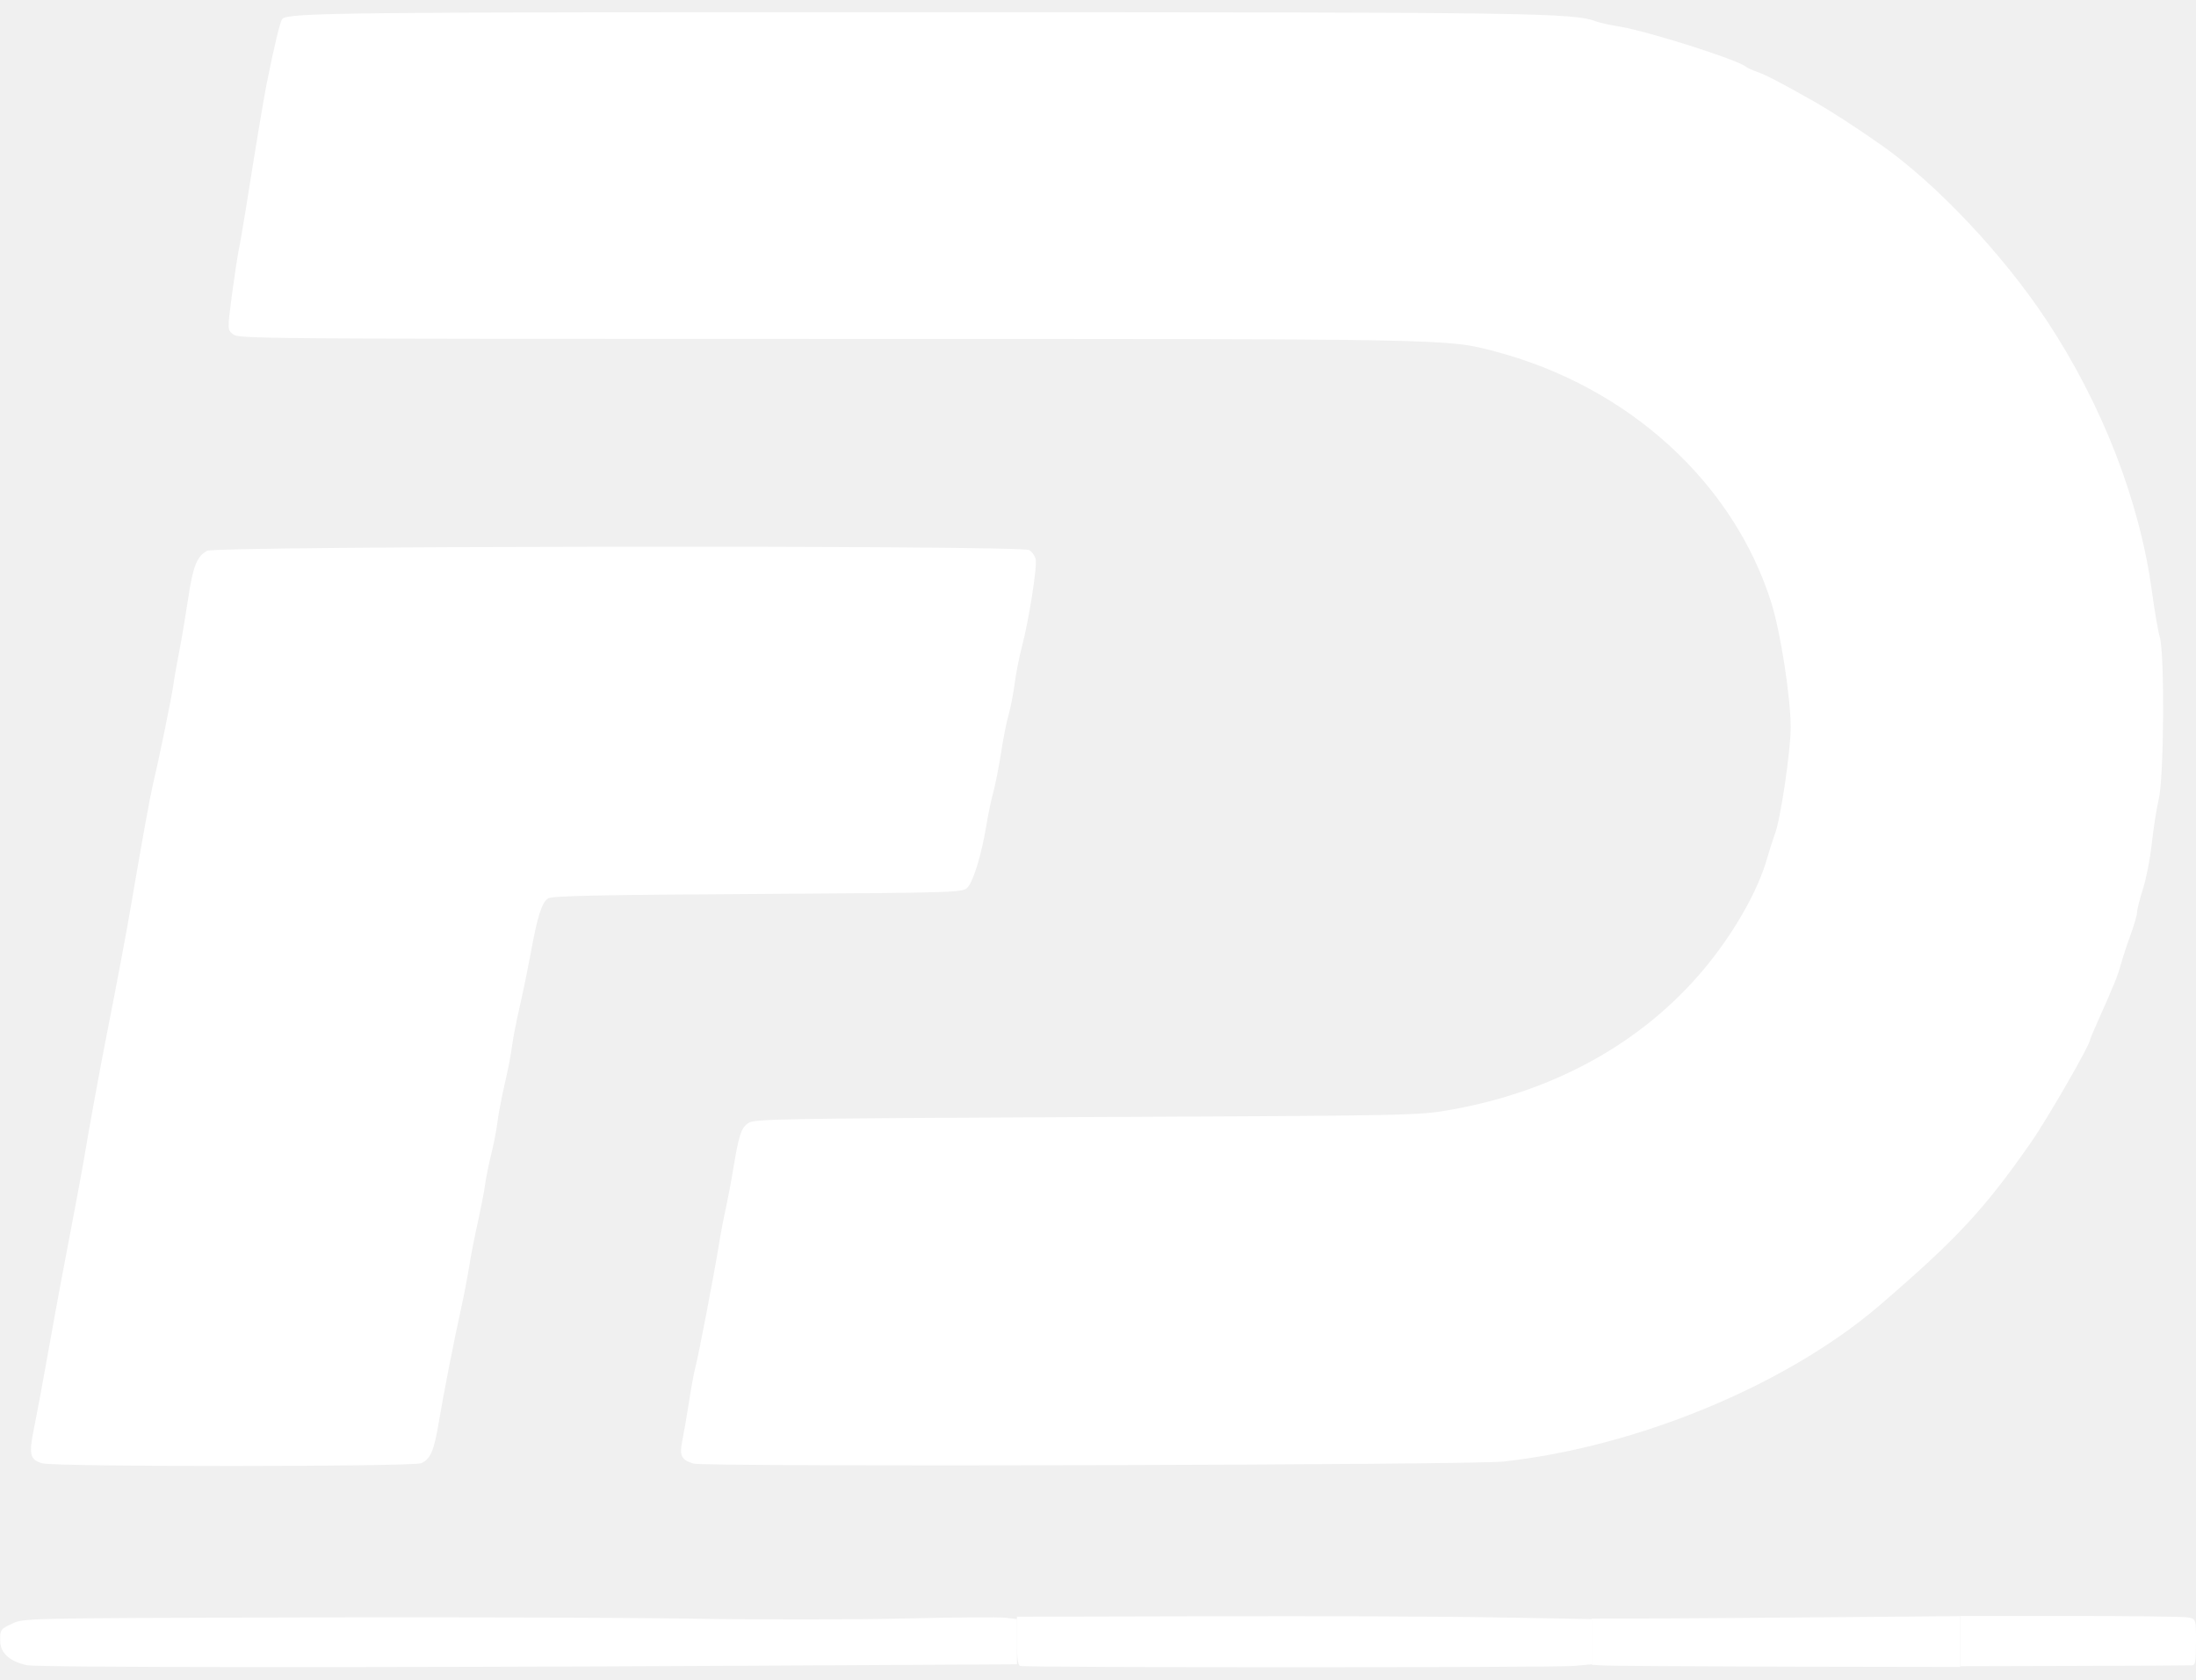
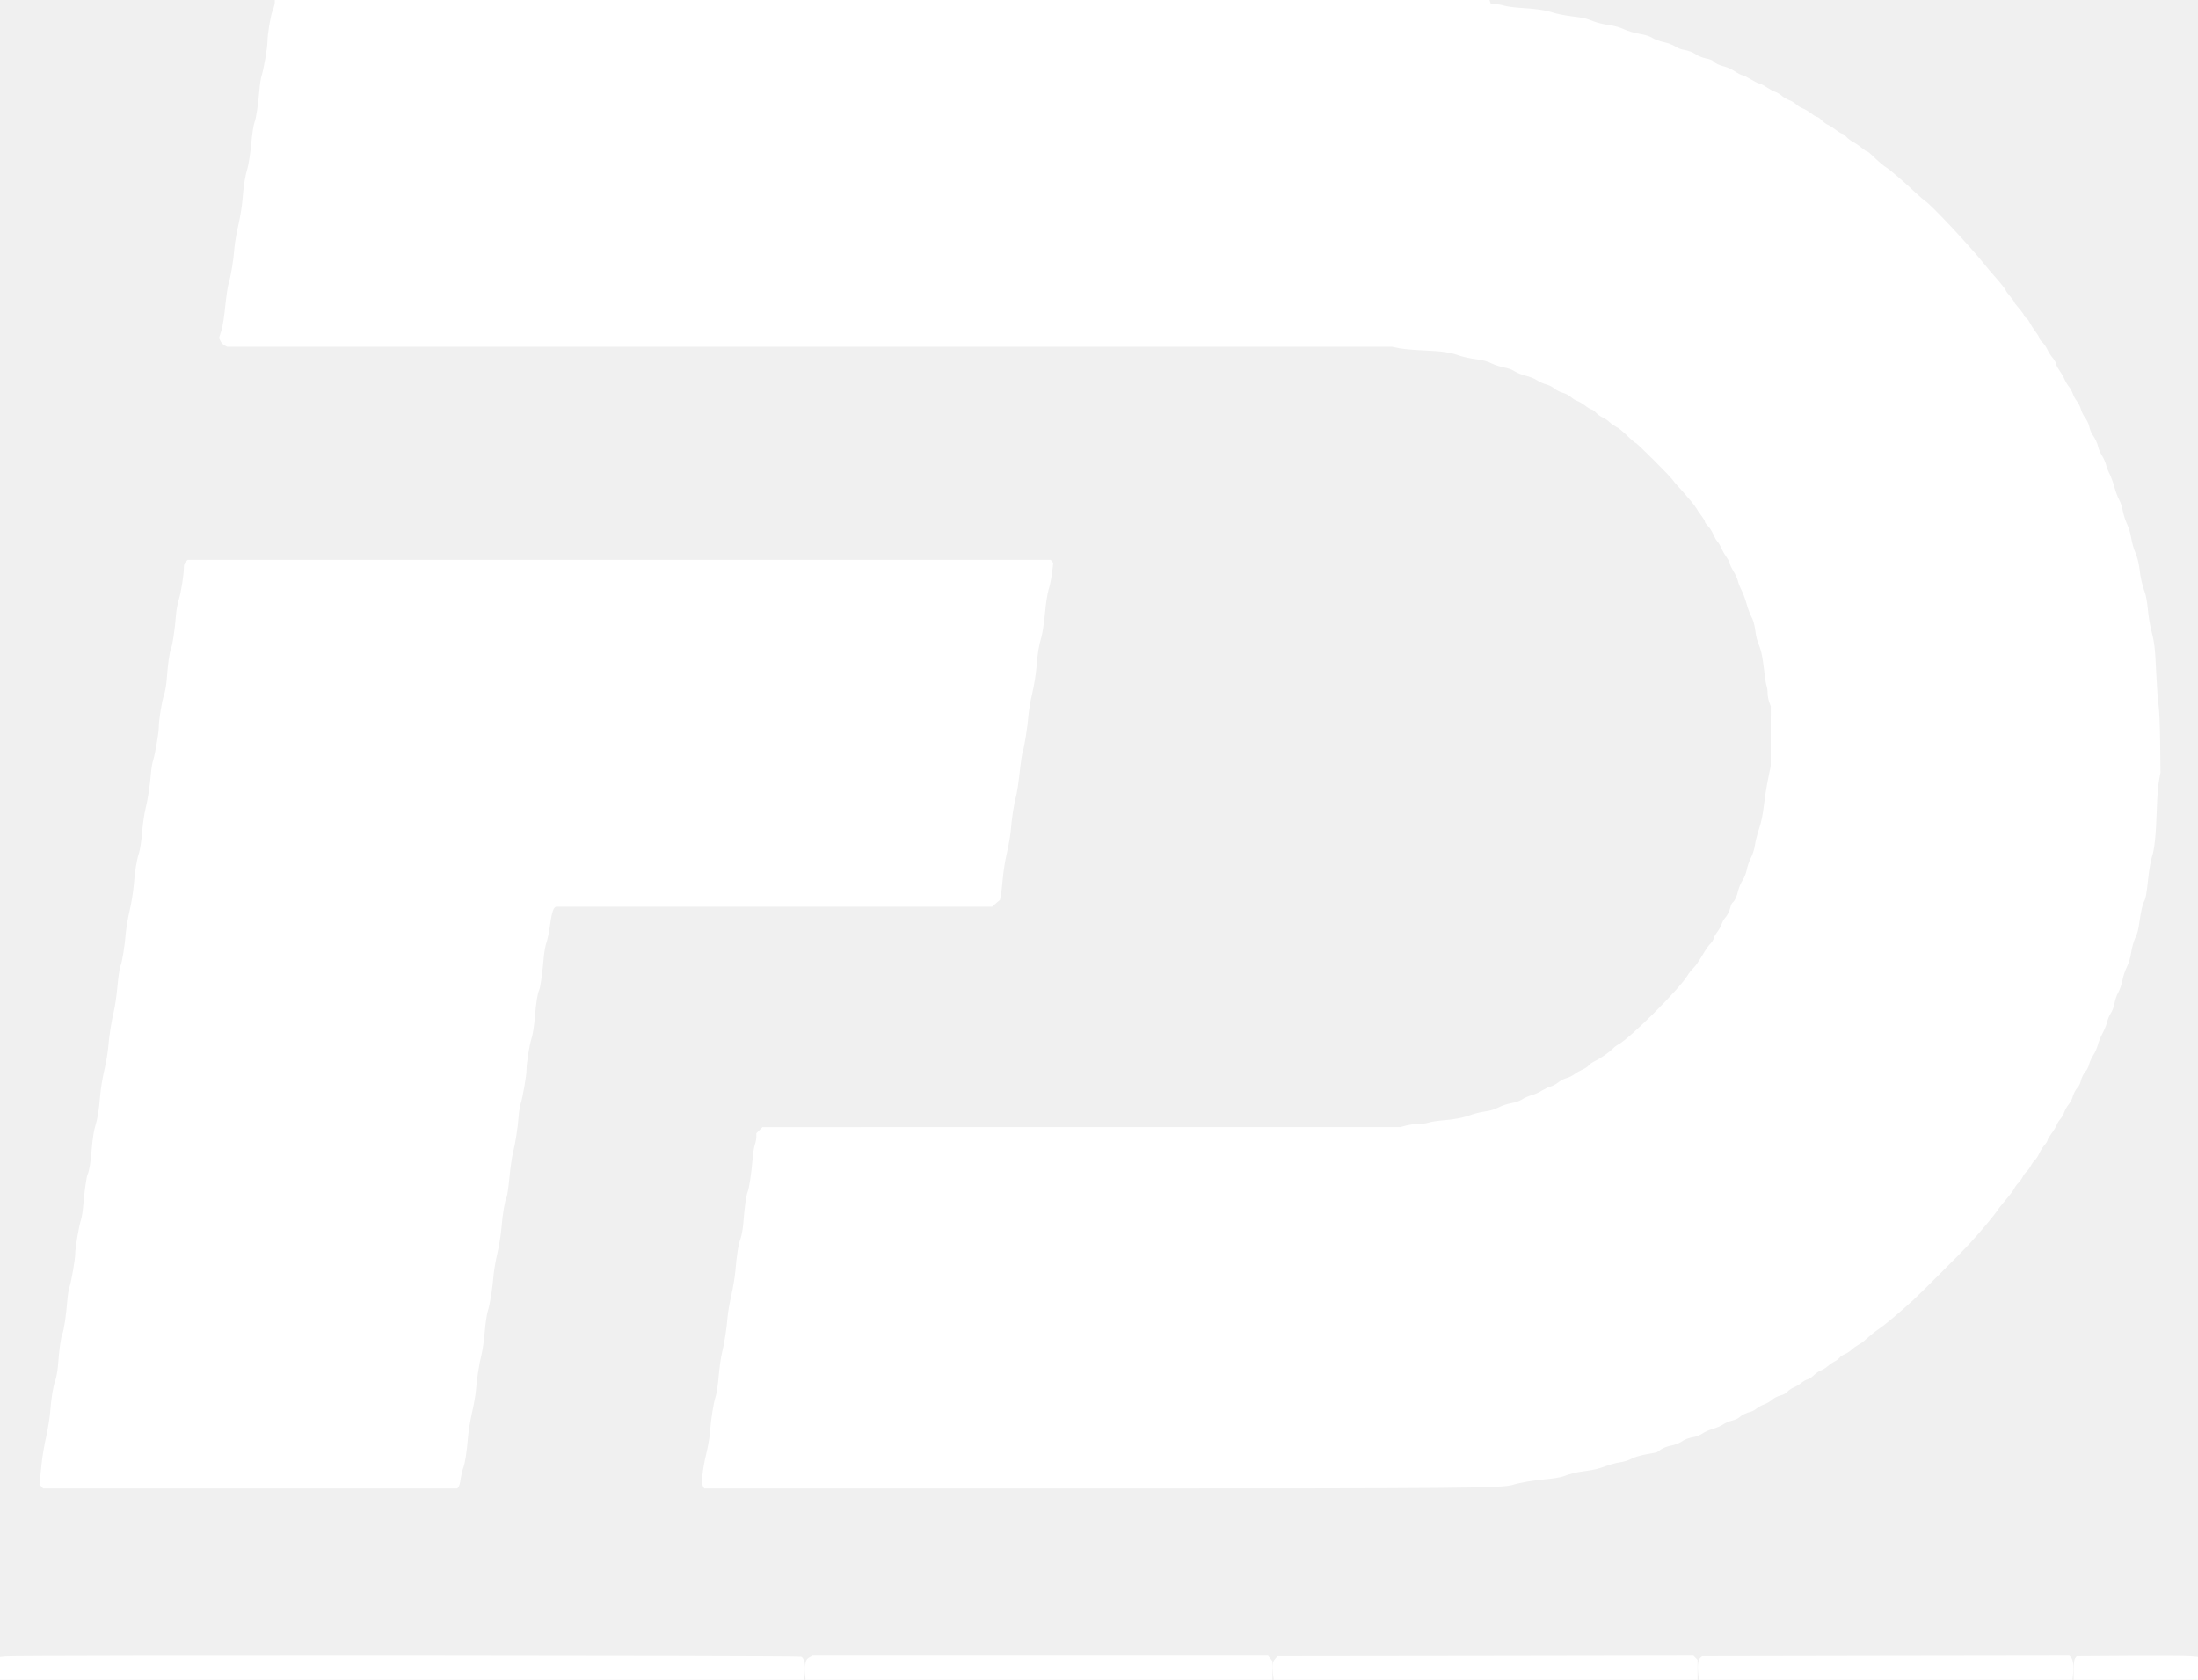
- <svg xmlns="http://www.w3.org/2000/svg" viewBox="0 0 149 114" width="149" height="114">
-   <path fill="#FFFFFF" fill-rule="evenodd" d="M1.83 113.01C0.65 112.76 0.01 112.18 0.01 111.33C0.01 110.6 0.03 110.57 0.8 110.2C1.58 109.82 1.58 109.82 19.92 109.77C30 109.74 42.11 109.78 46.83 109.85C51.55 109.93 58.12 109.92 61.42 109.84C64.72 109.76 67.78 109.74 68.21 109.79L69 109.88L69 111.41L69 112.95L50.21 113.05C25.11 113.18 2.55 113.17 1.83 113.01Z" />
-   <path fill="#FFFFFF" fill-rule="evenodd" d="M69.21 113.06C69.06 113 69 112.49 69 111.35L69 109.72L82.12 109.69C89.34 109.67 98.12 109.7 101.62 109.77L108 109.88L108 111.42L108 112.95L106.79 113.06C105.36 113.18 69.51 113.18 69.21 113.06ZM2.88 99.31C2.02 99.07 1.94 98.72 2.32 96.87C2.5 95.98 2.92 93.75 3.24 91.92C3.57 90.08 3.95 87.98 4.09 87.25C4.93 82.87 5.65 78.99 5.74 78.42C5.96 77.03 6.85 72.17 7.25 70.17C7.8 67.39 8.62 63.09 8.91 61.33C9.64 57.04 10.17 54.13 10.39 53.17C10.83 51.33 11.65 47.29 11.76 46.5C11.81 46.09 12 45.04 12.17 44.17C12.34 43.3 12.6 41.72 12.76 40.67C13.09 38.42 13.36 37.75 14.06 37.38C14.71 37.05 69.19 36.99 69.82 37.33C70.01 37.43 70.21 37.7 70.27 37.94C70.39 38.41 69.81 42.11 69.33 43.92C69.16 44.56 68.94 45.68 68.84 46.42C68.74 47.15 68.56 48.1 68.43 48.53C68.3 48.95 68.07 50.11 67.92 51.11C67.76 52.1 67.53 53.29 67.4 53.75C67.27 54.21 67.05 55.24 66.92 56.03C66.62 57.9 66.08 59.7 65.68 60.19C65.36 60.58 65.36 60.58 51.47 60.67C40.69 60.73 37.5 60.8 37.21 60.96C36.77 61.21 36.46 62.18 36 64.75C35.81 65.76 35.48 67.37 35.26 68.33C35.04 69.3 34.8 70.5 34.74 71C34.68 71.5 34.46 72.67 34.24 73.58C34.03 74.5 33.81 75.66 33.75 76.17C33.69 76.67 33.5 77.65 33.33 78.33C33.16 79.02 32.97 79.96 32.91 80.42C32.85 80.88 32.62 82.04 32.41 83C32.19 83.96 31.94 85.27 31.84 85.92C31.74 86.56 31.48 87.91 31.26 88.92C30.77 91.13 30.11 94.52 29.75 96.65C29.44 98.47 29.2 99.02 28.59 99.3C28.05 99.55 3.73 99.56 2.88 99.31ZM47.06 99.33C46.21 99.07 46.08 98.8 46.31 97.7C46.41 97.18 46.62 96 46.76 95.08C46.9 94.17 47.09 93.12 47.19 92.76C47.4 91.97 48.42 86.65 48.76 84.58C48.89 83.76 49.11 82.6 49.25 82C49.38 81.4 49.61 80.2 49.75 79.33C50.14 77 50.29 76.53 50.79 76.21C51.21 75.94 52.71 75.91 73.74 75.81C96.25 75.71 96.25 75.71 98.58 75.29C105.51 74.03 111.39 70.77 115.52 65.88C117.57 63.46 119.28 60.48 119.9 58.25C120.06 57.7 120.29 56.97 120.42 56.63C120.81 55.63 121.5 50.95 121.5 49.37C121.5 47.33 120.81 42.89 120.19 40.92C117.62 32.73 110.45 26.21 101.4 23.84C98.17 22.99 98.71 23 56.17 23C17.36 23 16.19 22.99 15.82 22.69C15.43 22.38 15.43 22.38 15.73 20.06C15.9 18.79 16.11 17.41 16.19 17C16.28 16.59 16.49 15.35 16.67 14.25C17.32 10.12 17.86 6.88 18.08 5.75C18.6 3.15 19.01 1.42 19.16 1.28C19.57 0.86 23.34 0.82 62.21 0.83C104.42 0.83 106.73 0.86 108.34 1.47C108.57 1.55 109.27 1.71 109.92 1.81C111.8 2.12 117.85 4.04 118.43 4.51C118.53 4.6 118.91 4.77 119.26 4.89C119.82 5.09 120.79 5.59 123 6.84C124.15 7.49 125.95 8.65 127.67 9.86C131.4 12.49 135.92 17.28 138.87 21.75C142.64 27.46 145.18 34 146.01 40.14C146.19 41.46 146.43 42.86 146.54 43.23C146.88 44.35 146.83 52.76 146.47 54.25C146.32 54.89 146.11 56.24 146 57.25C145.89 58.26 145.62 59.65 145.4 60.33C145.18 61.02 145 61.73 145 61.92C145 62.1 144.8 62.77 144.57 63.42C144.33 64.06 144.04 64.96 143.91 65.42C143.68 66.25 143.45 66.82 142.4 69.17C142.09 69.87 141.83 70.47 141.83 70.52C141.83 70.88 138.91 75.95 137.77 77.58C134.6 82.12 132.76 84.09 127.52 88.6C121.23 93.99 111.11 98.19 102 99.19C99.77 99.43 47.85 99.56 47.06 99.33Z" />
-   <path fill="#FFFFFF" fill-rule="evenodd" d="M108.79 113.03L108 112.98L108 111.42L108 109.85L112.21 109.84C114.52 109.83 120.15 109.79 124.71 109.75L133 109.68L133 111.4L133 113.13L121.29 113.11C114.85 113.09 109.23 113.06 108.79 113.03Z" />
-   <path fill="#FFFFFF" fill-rule="evenodd" d="M133 111.38L133 109.67L140.48 109.67C144.59 109.67 148.19 109.71 148.48 109.77C149 109.88 149 109.88 149 111.44C149 112.81 148.96 113 148.71 113.02C148.55 113.03 144.95 113.05 140.71 113.06L133 113.08L133 111.38Z" />
+ <svg xmlns="http://www.w3.org/2000/svg" viewBox="0 0 263 201" width="263" height="201">
+   <path fill="#FFFFFF" fill-rule="evenodd" d="M4.94 177.88L4.72 177.64L4.78 177.1C4.82 176.8 4.91 175.89 4.99 175.06C5.08 174.24 5.31 172.84 5.52 171.95C5.72 171.06 5.94 169.74 6 169.01C6.15 167.16 6.35 165.92 6.62 165.19C6.74 164.84 6.88 164.08 6.93 163.5C7.09 161.41 7.28 160.06 7.46 159.62C7.65 159.18 7.92 157.38 8.06 155.56C8.1 155.01 8.22 154.31 8.32 154C8.56 153.23 9 150.69 9 150C9 149.31 9.44 146.77 9.68 146C9.78 145.69 9.9 144.99 9.94 144.44C10.07 142.78 10.35 140.79 10.48 140.54C10.68 140.15 10.86 139.01 11 137.25C11.08 136.3 11.24 135.24 11.38 134.81C11.68 133.86 11.85 132.8 11.99 131.06C12.05 130.3 12.27 128.95 12.48 128.06C12.69 127.17 12.89 125.99 12.94 125.44C13.04 124.05 13.35 122.11 13.63 121C13.76 120.48 13.94 119.16 14.05 118.06C14.15 116.96 14.31 115.87 14.41 115.62C14.62 115.14 14.94 113.11 15.06 111.56C15.11 111.01 15.31 109.83 15.52 108.94C15.73 108.04 15.94 106.72 16 106C16.14 104.26 16.34 102.96 16.62 102.12C16.76 101.73 16.92 100.65 17 99.62C17.09 98.63 17.26 97.39 17.39 96.88C17.67 95.77 17.96 93.95 18.06 92.56C18.1 92.01 18.22 91.31 18.32 91C18.56 90.24 19 87.69 19 87.04C19 86.17 19.37 83.86 19.62 83.19C19.74 82.84 19.88 82.08 19.93 81.5C20.09 79.41 20.28 78.06 20.46 77.62C20.65 77.18 20.92 75.38 21.06 73.56C21.1 73.01 21.25 72.22 21.38 71.81C21.65 70.97 22 68.79 22 67.96C22 67.59 22.07 67.35 22.23 67.21L22.46 67L74.09 67L125.72 67L125.88 67.19L126.03 67.38L125.88 68.59C125.79 69.26 125.61 70.15 125.47 70.56C125.33 71.01 125.15 72.15 125.04 73.38C124.93 74.51 124.74 75.78 124.62 76.19C124.32 77.16 124.14 78.23 124.01 79.94C123.95 80.7 123.73 82.05 123.52 82.94C123.31 83.83 123.1 85.04 123.06 85.62C122.96 86.92 122.56 89.45 122.38 89.93C122.3 90.13 122.13 91.28 122 92.49C121.87 93.7 121.67 94.97 121.57 95.31C121.35 96.06 121.04 98.04 120.94 99.44C120.89 99.99 120.69 101.17 120.48 102.06C120.27 102.95 120.05 104.33 119.99 105.12C119.92 105.91 119.82 106.82 119.76 107.12L119.65 107.69L119.18 108.09L118.71 108.5L92.76 108.5C78.49 108.5 66.72 108.5 66.6 108.5C66.25 108.5 66.03 109.1 65.82 110.69C65.71 111.51 65.51 112.47 65.38 112.81C65.26 113.16 65.12 113.92 65.07 114.5C64.93 116.23 64.66 118.21 64.52 118.46C64.32 118.85 64.14 119.99 64 121.75C63.92 122.71 63.76 123.76 63.62 124.19C63.35 125.02 63 127.2 63 128.03C63 128.69 62.56 131.24 62.32 132C62.22 132.31 62.1 133.01 62.06 133.56C61.96 134.94 61.66 136.88 61.37 138C61.24 138.52 61.06 139.85 60.95 140.96C60.85 142.07 60.7 143.1 60.62 143.26C60.41 143.65 60.13 145.33 60 146.94C59.94 147.7 59.73 149.05 59.52 149.94C59.31 150.83 59.11 152.01 59.06 152.56C58.94 154.16 58.62 156.13 58.37 156.88C58.25 157.26 58.08 158.35 58 159.38C57.91 160.37 57.74 161.61 57.61 162.12C57.33 163.22 57.05 165.04 56.94 166.44C56.89 166.99 56.69 168.16 56.48 169.05C56.28 169.94 56.06 171.26 56 171.99C55.85 173.81 55.65 175.09 55.42 175.69C55.31 175.96 55.18 176.54 55.12 176.97C55.07 177.41 54.95 177.84 54.87 177.94L54.72 178.12L29.94 178.12L5.16 178.12L4.94 177.88ZM84.11 177.85C83.89 177.44 84.06 175.82 84.5 174C84.71 173.14 84.91 171.99 84.95 171.44C85.06 169.89 85.37 167.89 85.63 167.12C85.75 166.74 85.92 165.65 86 164.62C86.09 163.63 86.26 162.39 86.39 161.88C86.67 160.78 86.95 158.96 87.06 157.56C87.11 157.01 87.31 155.84 87.52 154.95C87.72 154.06 87.94 152.74 88 152.01C88.15 150.16 88.35 148.92 88.62 148.19C88.74 147.84 88.88 147.08 88.93 146.5C89.09 144.41 89.28 143.06 89.46 142.62C89.65 142.18 89.91 140.39 90.07 138.5C90.12 137.92 90.23 137.22 90.33 136.96C90.42 136.69 90.5 136.27 90.5 136.04L90.5 135.61L90.87 135.24L91.23 134.88L129.4 134.87L167.56 134.87L168.25 134.69C168.63 134.59 169.28 134.5 169.7 134.5C170.12 134.5 170.69 134.42 170.95 134.33C171.22 134.24 171.97 134.12 172.61 134.07C173.97 133.97 175.17 133.74 176.07 133.39C176.42 133.26 177.13 133.09 177.66 133.01C178.28 132.93 178.87 132.75 179.3 132.52C179.68 132.32 180.36 132.09 180.83 132.01C181.34 131.92 181.87 131.73 182.14 131.55C182.39 131.38 182.89 131.16 183.24 131.06C183.59 130.97 184.15 130.73 184.47 130.52C184.8 130.32 185.27 130.09 185.52 130.02C185.78 129.96 186.2 129.73 186.46 129.52C186.72 129.31 187.16 129.08 187.44 129.01C187.72 128.94 188.14 128.73 188.38 128.55C188.62 128.37 189.06 128.12 189.37 127.98C189.67 127.85 190 127.63 190.09 127.5C190.18 127.37 190.5 127.14 190.79 127C191.5 126.66 192.48 125.98 192.94 125.53C193.14 125.32 193.45 125.08 193.62 125C195.02 124.27 200.92 118.39 201.94 116.7C202.07 116.47 202.36 116.12 202.56 115.91C202.92 115.56 203.27 115.04 204 113.81C204.17 113.52 204.46 113.13 204.64 112.95C204.83 112.76 205.01 112.47 205.06 112.28C205.1 112.1 205.3 111.75 205.49 111.51C205.68 111.26 205.91 110.86 205.99 110.61C206.07 110.37 206.24 110.05 206.36 109.91C206.67 109.58 206.95 109.03 207.06 108.54C207.1 108.32 207.23 108.07 207.33 107.99C207.6 107.76 207.82 107.28 207.99 106.54C208.08 106.18 208.31 105.64 208.51 105.33C208.72 105.03 208.94 104.46 209.01 104.06C209.08 103.67 209.31 103.03 209.51 102.64C209.72 102.24 209.92 101.59 209.99 101.11C210.05 100.66 210.27 99.79 210.48 99.18C210.74 98.42 210.93 97.51 211.06 96.35C211.17 95.41 211.4 93.98 211.57 93.16L211.87 91.69L211.87 88.11L211.88 84.53L211.69 84C211.58 83.71 211.5 83.23 211.5 82.93C211.5 82.63 211.44 82.24 211.37 82.05C211.3 81.87 211.16 80.92 211.05 79.95C210.92 78.79 210.76 77.93 210.56 77.44C210.18 76.45 210.15 76.34 210 75.26C209.92 74.71 209.75 74.12 209.57 73.82C209.41 73.54 209.16 72.87 209.01 72.34C208.87 71.8 208.59 71.04 208.39 70.65C208.19 70.26 207.99 69.74 207.94 69.5C207.89 69.26 207.66 68.75 207.42 68.37C207.19 67.99 207 67.59 207 67.48C207 67.37 206.81 67 206.57 66.65C206.33 66.31 206.05 65.81 205.94 65.55C205.83 65.28 205.63 64.95 205.5 64.81C205.37 64.68 205.15 64.28 205 63.94C204.85 63.59 204.57 63.15 204.37 62.95C204.16 62.76 204 62.52 204 62.43C204 62.34 203.81 62.02 203.58 61.71C203.34 61.41 203.08 61.02 203 60.86C202.91 60.7 202.62 60.31 202.36 60C202.09 59.69 201.71 59.24 201.5 59C201.3 58.76 200.95 58.37 200.72 58.13C200.5 57.89 200.22 57.55 200.1 57.38C199.8 56.94 195.85 53 195.71 53C195.65 53 195.35 52.76 195.05 52.47C194.02 51.48 193.73 51.25 193.33 51.05C193.12 50.94 192.77 50.69 192.56 50.49C192.36 50.3 191.99 50.05 191.75 49.95C191.51 49.85 191.15 49.59 190.96 49.38C190.76 49.17 190.53 49 190.44 49C190.34 49 190 48.8 189.68 48.55C189.36 48.3 188.91 48.04 188.7 47.97C188.49 47.9 188.14 47.68 187.94 47.49C187.73 47.3 187.3 47.08 186.99 47C186.67 46.92 186.23 46.7 186 46.5C185.77 46.3 185.33 46.08 185.01 46C184.7 45.92 184.19 45.7 183.9 45.5C183.6 45.3 182.99 45.06 182.54 44.96C182.1 44.85 181.52 44.62 181.26 44.45C180.98 44.25 180.47 44.06 179.99 43.98C179.55 43.9 178.87 43.68 178.48 43.49C177.99 43.24 177.43 43.09 176.63 42.99C176 42.92 175.1 42.72 174.63 42.56C173.5 42.16 172.57 42.03 170.25 41.93C169.18 41.89 167.92 41.77 167.44 41.68L166.56 41.5L96.88 41.5L27.19 41.5L26.88 41.34C26.7 41.25 26.48 41.02 26.39 40.82L26.21 40.45L26.5 39.51C26.67 38.94 26.85 37.77 26.96 36.56C27.07 35.46 27.25 34.23 27.38 33.81C27.64 32.98 27.95 31.08 28.06 29.56C28.11 29.01 28.31 27.83 28.52 26.94C28.73 26.05 28.95 24.7 29.01 23.94C29.15 22.18 29.31 21.14 29.62 20.12C29.75 19.68 29.95 18.37 30.06 17.21C30.17 16.01 30.34 14.92 30.45 14.65C30.65 14.18 30.91 12.41 31.06 10.56C31.1 10.01 31.22 9.31 31.32 9C31.56 8.24 32 5.69 32 5.04C32 4.11 32.38 1.83 32.63 1.23C32.77 0.9 32.87 0.5 32.88 0.32L32.88 0L105.55 0L178.23 0L178.31 0.25L178.39 0.5L178.93 0.5C179.23 0.5 179.69 0.58 179.95 0.67C180.22 0.76 181.06 0.88 181.81 0.93C183.8 1.05 185.02 1.23 185.83 1.51C186.22 1.64 187.2 1.84 187.99 1.94C189.62 2.15 189.65 2.16 190.69 2.56C191.1 2.72 191.92 2.92 192.5 3C193.17 3.09 193.84 3.27 194.31 3.5C194.72 3.7 195.56 3.95 196.18 4.05C196.92 4.18 197.44 4.35 197.74 4.55C197.99 4.72 198.59 4.94 199.07 5.04C199.56 5.14 200.17 5.37 200.43 5.55C200.69 5.72 201.11 5.9 201.36 5.94C202.06 6.06 202.52 6.23 203 6.56C203.24 6.72 203.76 6.92 204.15 7C204.54 7.07 204.93 7.22 205.01 7.33C205.23 7.59 205.7 7.81 206.39 7.98C206.71 8.06 207.26 8.32 207.62 8.56C207.98 8.8 208.37 9 208.48 9C208.59 9 209.05 9.23 209.5 9.5C209.95 9.77 210.41 10 210.52 10C210.63 10 211.01 10.19 211.36 10.43C211.71 10.66 212.18 10.91 212.4 10.99C212.63 11.06 213 11.28 213.22 11.48C213.45 11.67 213.84 11.9 214.1 11.99C214.35 12.08 214.73 12.31 214.94 12.5C215.14 12.69 215.49 12.9 215.7 12.97C215.91 13.04 216.36 13.3 216.68 13.55C217 13.8 217.34 14 217.44 14C217.53 14 217.76 14.17 217.96 14.38C218.15 14.59 218.49 14.84 218.7 14.93C218.91 15.02 219.35 15.3 219.68 15.55C220 15.8 220.34 16 220.44 16C220.53 16 220.74 16.16 220.91 16.36C221.08 16.56 221.44 16.84 221.71 16.98C221.98 17.12 222.45 17.43 222.74 17.68C223.03 17.92 223.33 18.12 223.41 18.12C223.48 18.12 223.75 18.34 224.01 18.59C224.65 19.23 225.42 19.89 225.72 20.05C226.06 20.24 227.93 21.85 229.14 23C229.69 23.51 230.23 23.98 230.35 24.05C230.99 24.41 235.71 29.44 237.5 31.69C237.81 32.07 238.27 32.63 238.53 32.91C239.43 33.93 240 34.64 240 34.75C240 34.81 240.22 35.12 240.5 35.44C240.77 35.76 241 36.07 241 36.13C241 36.19 241.25 36.52 241.55 36.86C241.85 37.2 242.14 37.59 242.18 37.73C242.22 37.87 242.34 38.01 242.44 38.04C242.53 38.08 242.73 38.34 242.88 38.63C243.02 38.91 243.33 39.39 243.57 39.7C243.81 40.01 244 40.34 244 40.44C244 40.53 244.16 40.76 244.37 40.95C244.57 41.14 244.83 41.52 244.96 41.8C245.08 42.08 245.36 42.53 245.59 42.8C245.82 43.07 246 43.39 246 43.51C246 43.63 246.19 44 246.43 44.35C246.67 44.69 246.95 45.18 247.05 45.43C247.16 45.69 247.38 46.06 247.55 46.26C247.72 46.46 247.92 46.83 248.01 47.09C248.09 47.35 248.32 47.76 248.5 48C248.69 48.24 248.92 48.69 249 49C249.08 49.31 249.31 49.76 249.51 50.01C249.7 50.26 249.93 50.74 250 51.07C250.07 51.41 250.24 51.83 250.36 52C250.71 52.48 250.96 53.02 251.06 53.5C251.11 53.74 251.31 54.19 251.5 54.5C251.7 54.81 251.92 55.31 252 55.62C252.08 55.93 252.28 56.45 252.45 56.77C252.61 57.1 252.87 57.8 253.01 58.34C253.16 58.87 253.41 59.54 253.57 59.81C253.73 60.09 253.92 60.68 254 61.12C254.08 61.57 254.3 62.27 254.5 62.69C254.7 63.1 254.93 63.86 255.01 64.38C255.08 64.89 255.31 65.68 255.51 66.14C255.74 66.67 255.91 67.36 256 68.08C256.13 69.2 256.31 69.99 256.67 70.98C256.78 71.27 256.93 72.15 257 72.91C257.07 73.68 257.24 74.73 257.37 75.25C257.8 76.95 257.86 77.45 258 80.52C258.08 82.19 258.2 83.93 258.28 84.38C258.36 84.82 258.45 86.82 258.47 88.81L258.51 92.44L258.33 93.44C258.22 93.99 258.11 95.53 258.07 96.88C257.97 99.92 257.8 101.6 257.49 102.54C257.36 102.94 257.16 104.03 257.06 104.98C256.82 107.18 256.76 107.47 256.49 108.01C256.37 108.26 256.18 109.07 256.07 109.82C255.83 111.45 255.82 111.5 255.43 112.38C255.27 112.77 255.07 113.5 255 114.01C254.92 114.57 254.72 115.24 254.5 115.69C254.29 116.1 254.04 116.84 253.95 117.34C253.85 117.84 253.63 118.48 253.45 118.78C253.28 119.07 253.08 119.65 253.01 120.06C252.93 120.47 252.74 121 252.57 121.24C252.4 121.49 252.2 121.97 252.12 122.31C252.04 122.66 251.79 123.28 251.56 123.69C251.34 124.1 251.09 124.72 251.01 125.06C250.92 125.41 250.69 125.94 250.48 126.25C250.28 126.56 250.05 127.05 249.98 127.33C249.91 127.62 249.75 127.96 249.63 128.1C249.33 128.41 249.05 128.97 248.95 129.45C248.9 129.67 248.76 129.95 248.63 130.09C248.35 130.39 248.06 130.95 247.96 131.39C247.92 131.56 247.71 131.92 247.51 132.18C247.31 132.43 247.07 132.85 246.99 133.1C246.91 133.36 246.71 133.7 246.55 133.88C246.39 134.05 246.17 134.4 246.07 134.66C245.96 134.92 245.67 135.39 245.43 135.7C245.2 136.01 245 136.35 245 136.44C245 136.54 244.83 136.81 244.62 137.04C244.42 137.28 244.14 137.72 244 138.03C243.87 138.33 243.64 138.69 243.49 138.82C243.34 138.95 243.12 139.26 243 139.5C242.88 139.74 242.65 140.05 242.5 140.19C242.35 140.32 242.12 140.63 242 140.88C241.88 141.12 241.65 141.42 241.5 141.56C241.35 141.7 241.14 141.98 241.03 142.19C240.85 142.54 240.68 142.77 239.62 144.03C239.38 144.32 239.08 144.71 238.97 144.89C238.74 145.25 237.28 147.03 236.51 147.88C236.23 148.18 235.8 148.66 235.56 148.94C234.98 149.59 229.59 154.98 228.94 155.56C228.66 155.8 228.18 156.23 227.88 156.51C226.85 157.43 225.32 158.7 224.94 158.94C224.57 159.17 223.77 159.81 223.08 160.43C222.89 160.61 222.55 160.84 222.33 160.95C222.12 161.06 221.77 161.31 221.56 161.51C221.36 161.7 220.98 161.95 220.73 162.05C220.47 162.16 220.19 162.35 220.1 162.48C220.01 162.61 219.74 162.81 219.5 162.93C219.26 163.05 218.89 163.31 218.69 163.49C218.48 163.68 218.12 163.91 217.88 164C217.63 164.09 217.25 164.35 217.03 164.57C216.81 164.79 216.47 165.01 216.29 165.06C216.1 165.1 215.78 165.29 215.57 165.46C215.36 165.64 214.94 165.89 214.64 166.02C214.34 166.15 213.99 166.39 213.86 166.55C213.73 166.72 213.38 166.91 213.03 166.99C212.71 167.07 212.27 167.3 212.06 167.49C211.86 167.68 211.43 167.93 211.11 168.05C210.79 168.16 210.37 168.4 210.17 168.56C209.98 168.73 209.65 168.9 209.44 168.95C208.97 169.05 208.41 169.33 208.09 169.63C207.96 169.75 207.57 169.92 207.23 170C206.9 170.08 206.41 170.29 206.16 170.47C205.9 170.64 205.35 170.88 204.94 170.99C204.53 171.11 203.97 171.35 203.71 171.54C203.44 171.72 203.02 171.9 202.77 171.94C202.06 172.06 201.6 172.23 201.13 172.56C200.88 172.72 200.35 172.92 199.94 172.99C199.53 173.07 198.99 173.27 198.72 173.46L198.24 173.79L196.97 174.03C196.23 174.17 195.49 174.39 195.19 174.57C194.9 174.74 194.31 174.92 193.84 174.99C193.38 175.05 192.56 175.28 192.01 175.49C191.42 175.72 190.58 175.92 189.92 176C188.8 176.13 188.01 176.31 187.01 176.68C186.7 176.79 185.83 176.94 185.07 177C183.51 177.14 181.91 177.4 181.03 177.68C179.74 178.09 175.3 178.12 129.58 178.12L84.26 178.12L84.11 177.85Z" />
+   <path fill="#FFFFFF" fill-rule="evenodd" d="M-0 199.64L-0 198.28L0.66 198.21C1.82 198.07 95.62 198.11 95.88 198.25C96.24 198.45 96.42 199.23 96.32 200.17L96.23 201L48.12 201L0 201L-0 199.64Z" />
+   <path fill="#FFFFFF" fill-rule="evenodd" d="M152.33 200.42C152.18 199.34 152.23 198.91 152.55 198.54L152.85 198.19L177.74 198.16L202.62 198.12L202.87 198.37L203.12 198.62L203.12 199.81L203.12 201L177.77 201L152.41 201L152.33 200.42Z" />
+   <path fill="#FFFFFF" fill-rule="evenodd" d="M96.35 200.34C96.3 198.92 96.39 198.56 96.87 198.31L97.24 198.12L124.48 198.12L151.73 198.12L151.99 198.45L152.25 198.78L152.25 199.89L152.25 201L124.31 201L96.38 201L96.35 200.34Z" />
+   <path fill="#FFFFFF" fill-rule="evenodd" d="M203.19 200.2C203.09 199.27 203.2 198.57 203.47 198.35L203.66 198.19L225.63 198.15L247.6 198.12L247.79 198.31C248.05 198.57 248.16 199.38 248.06 200.25L247.98 201L225.63 201L203.28 201L203.19 200.2Z" />
+   <path fill="#FFFFFF" fill-rule="evenodd" d="M248.12 199.84C248.12 199.03 248.18 198.6 248.3 198.43L248.48 198.19L254.83 198.15C258.33 198.13 261.6 198.15 262.09 198.19L263 198.27L263 199.64L263 201L255.56 201L248.12 201L248.12 199.84Z" />
</svg>
